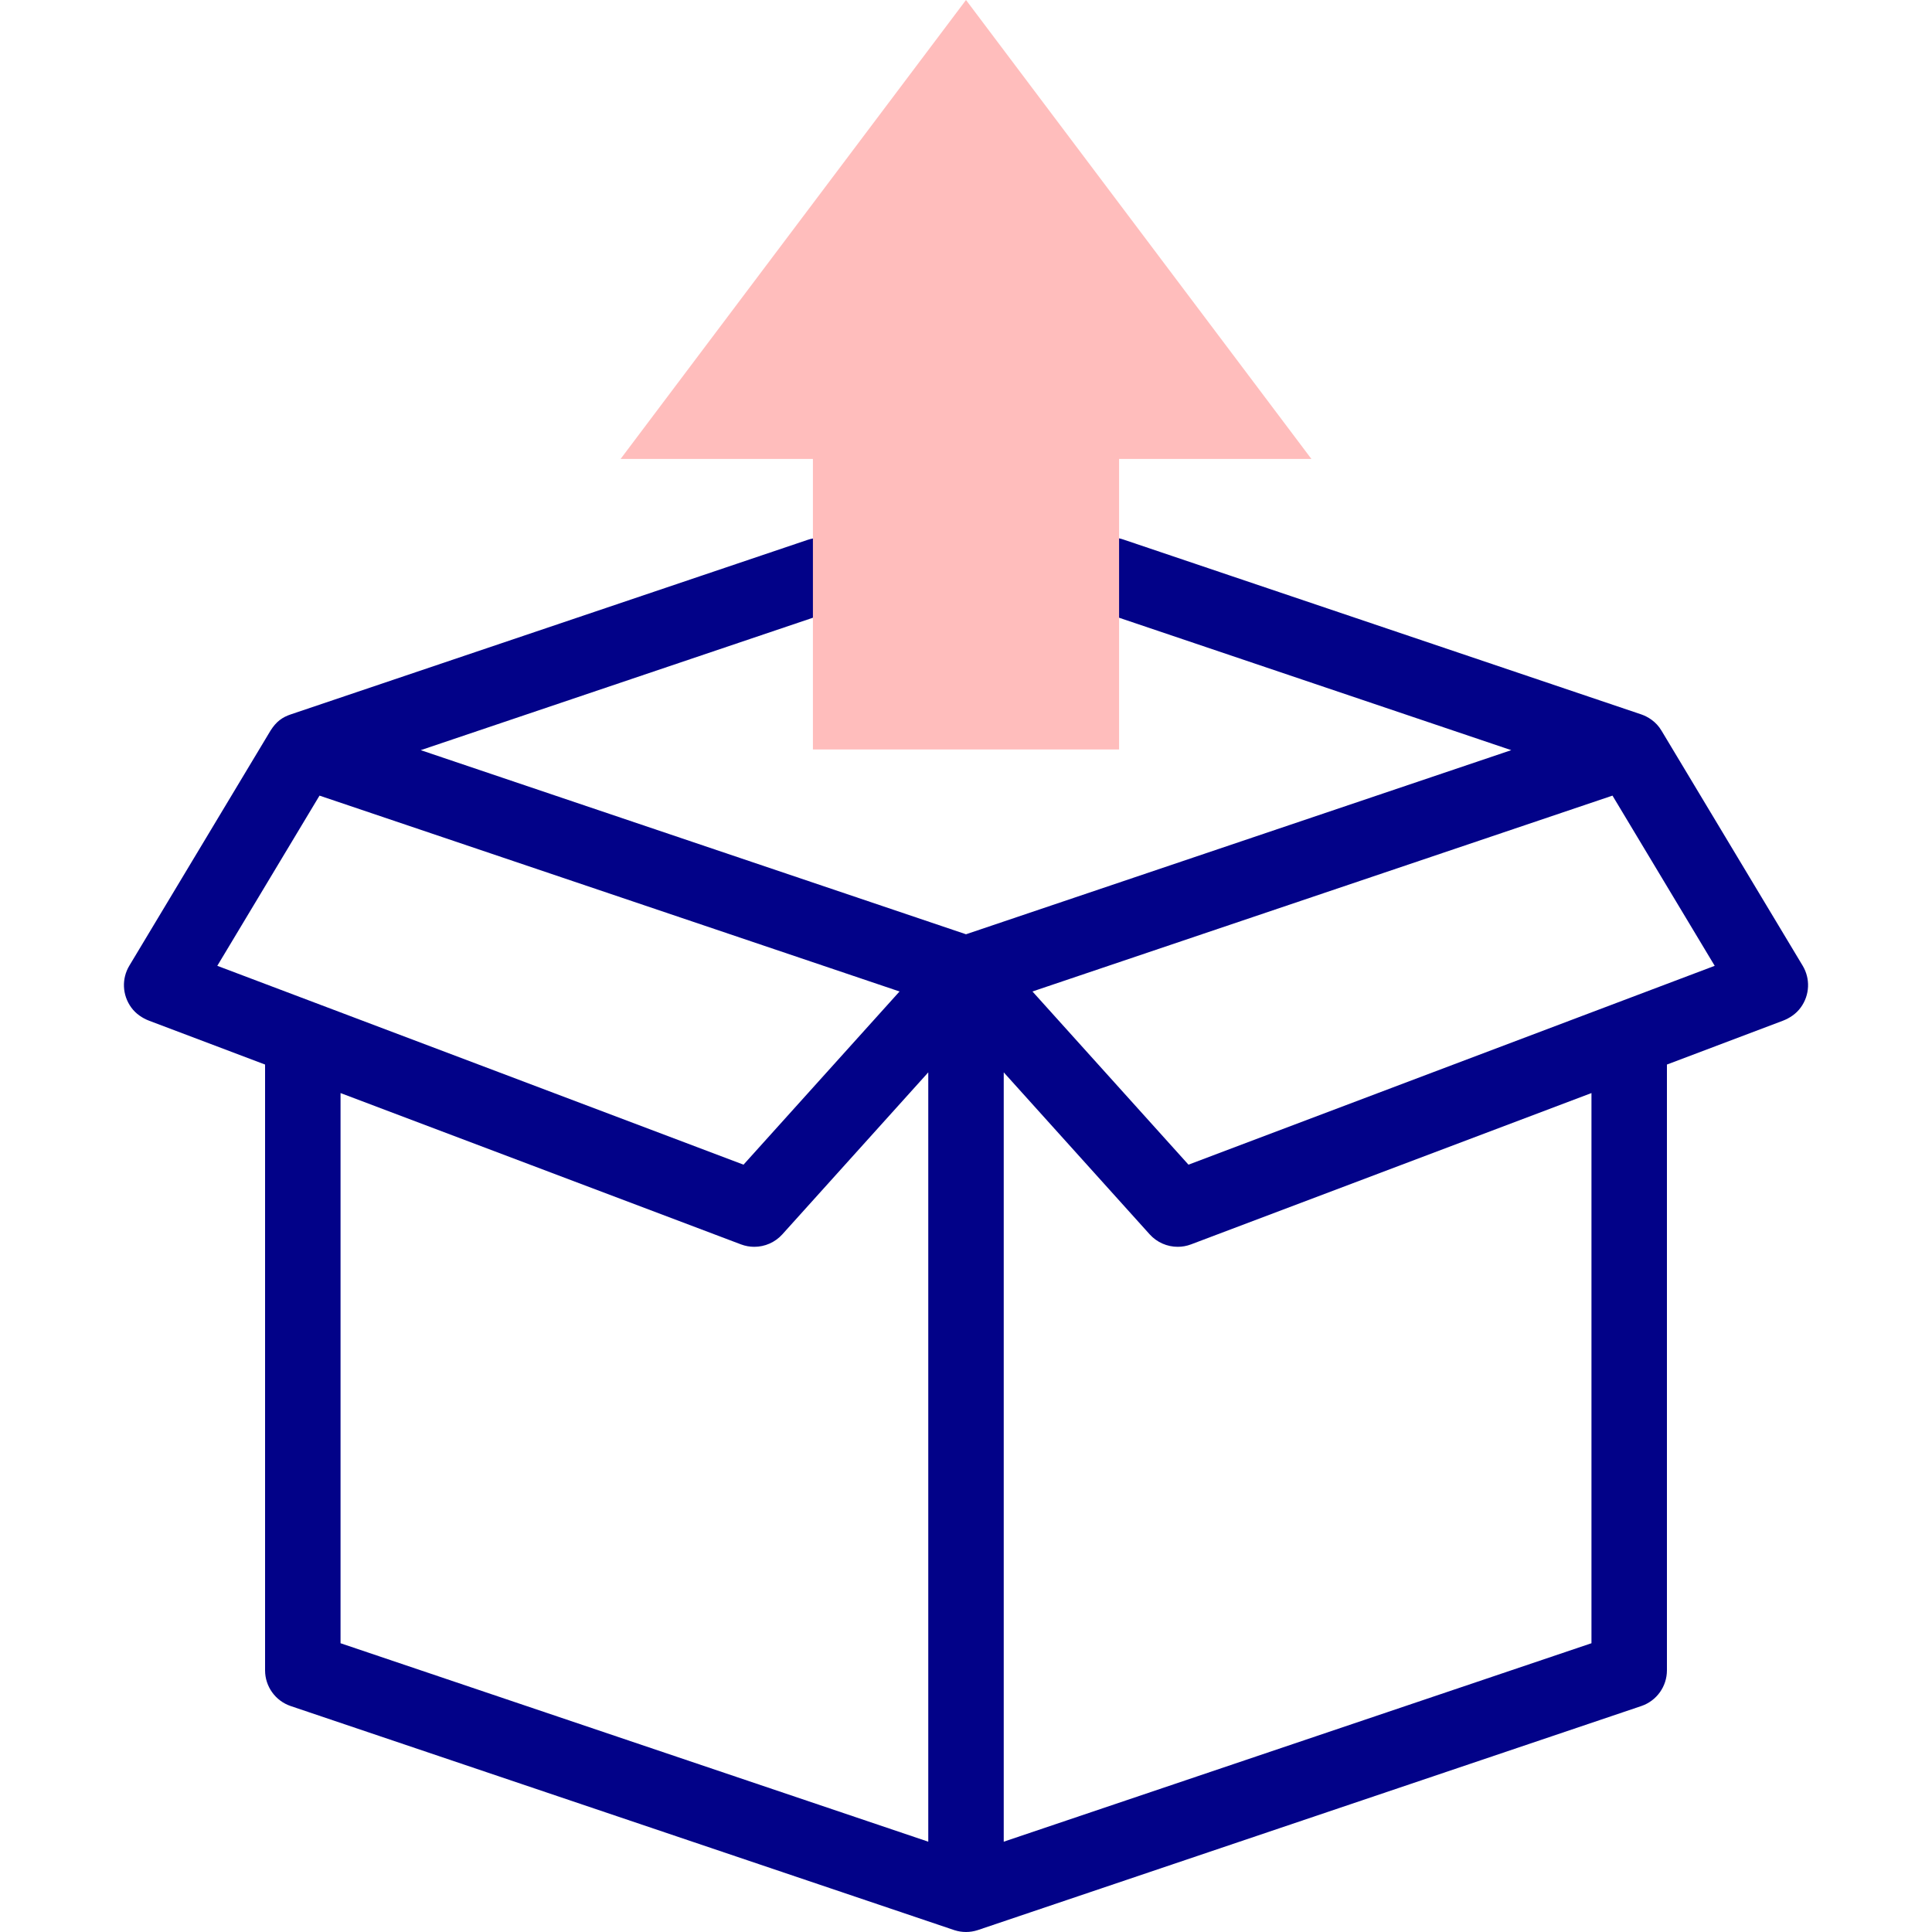
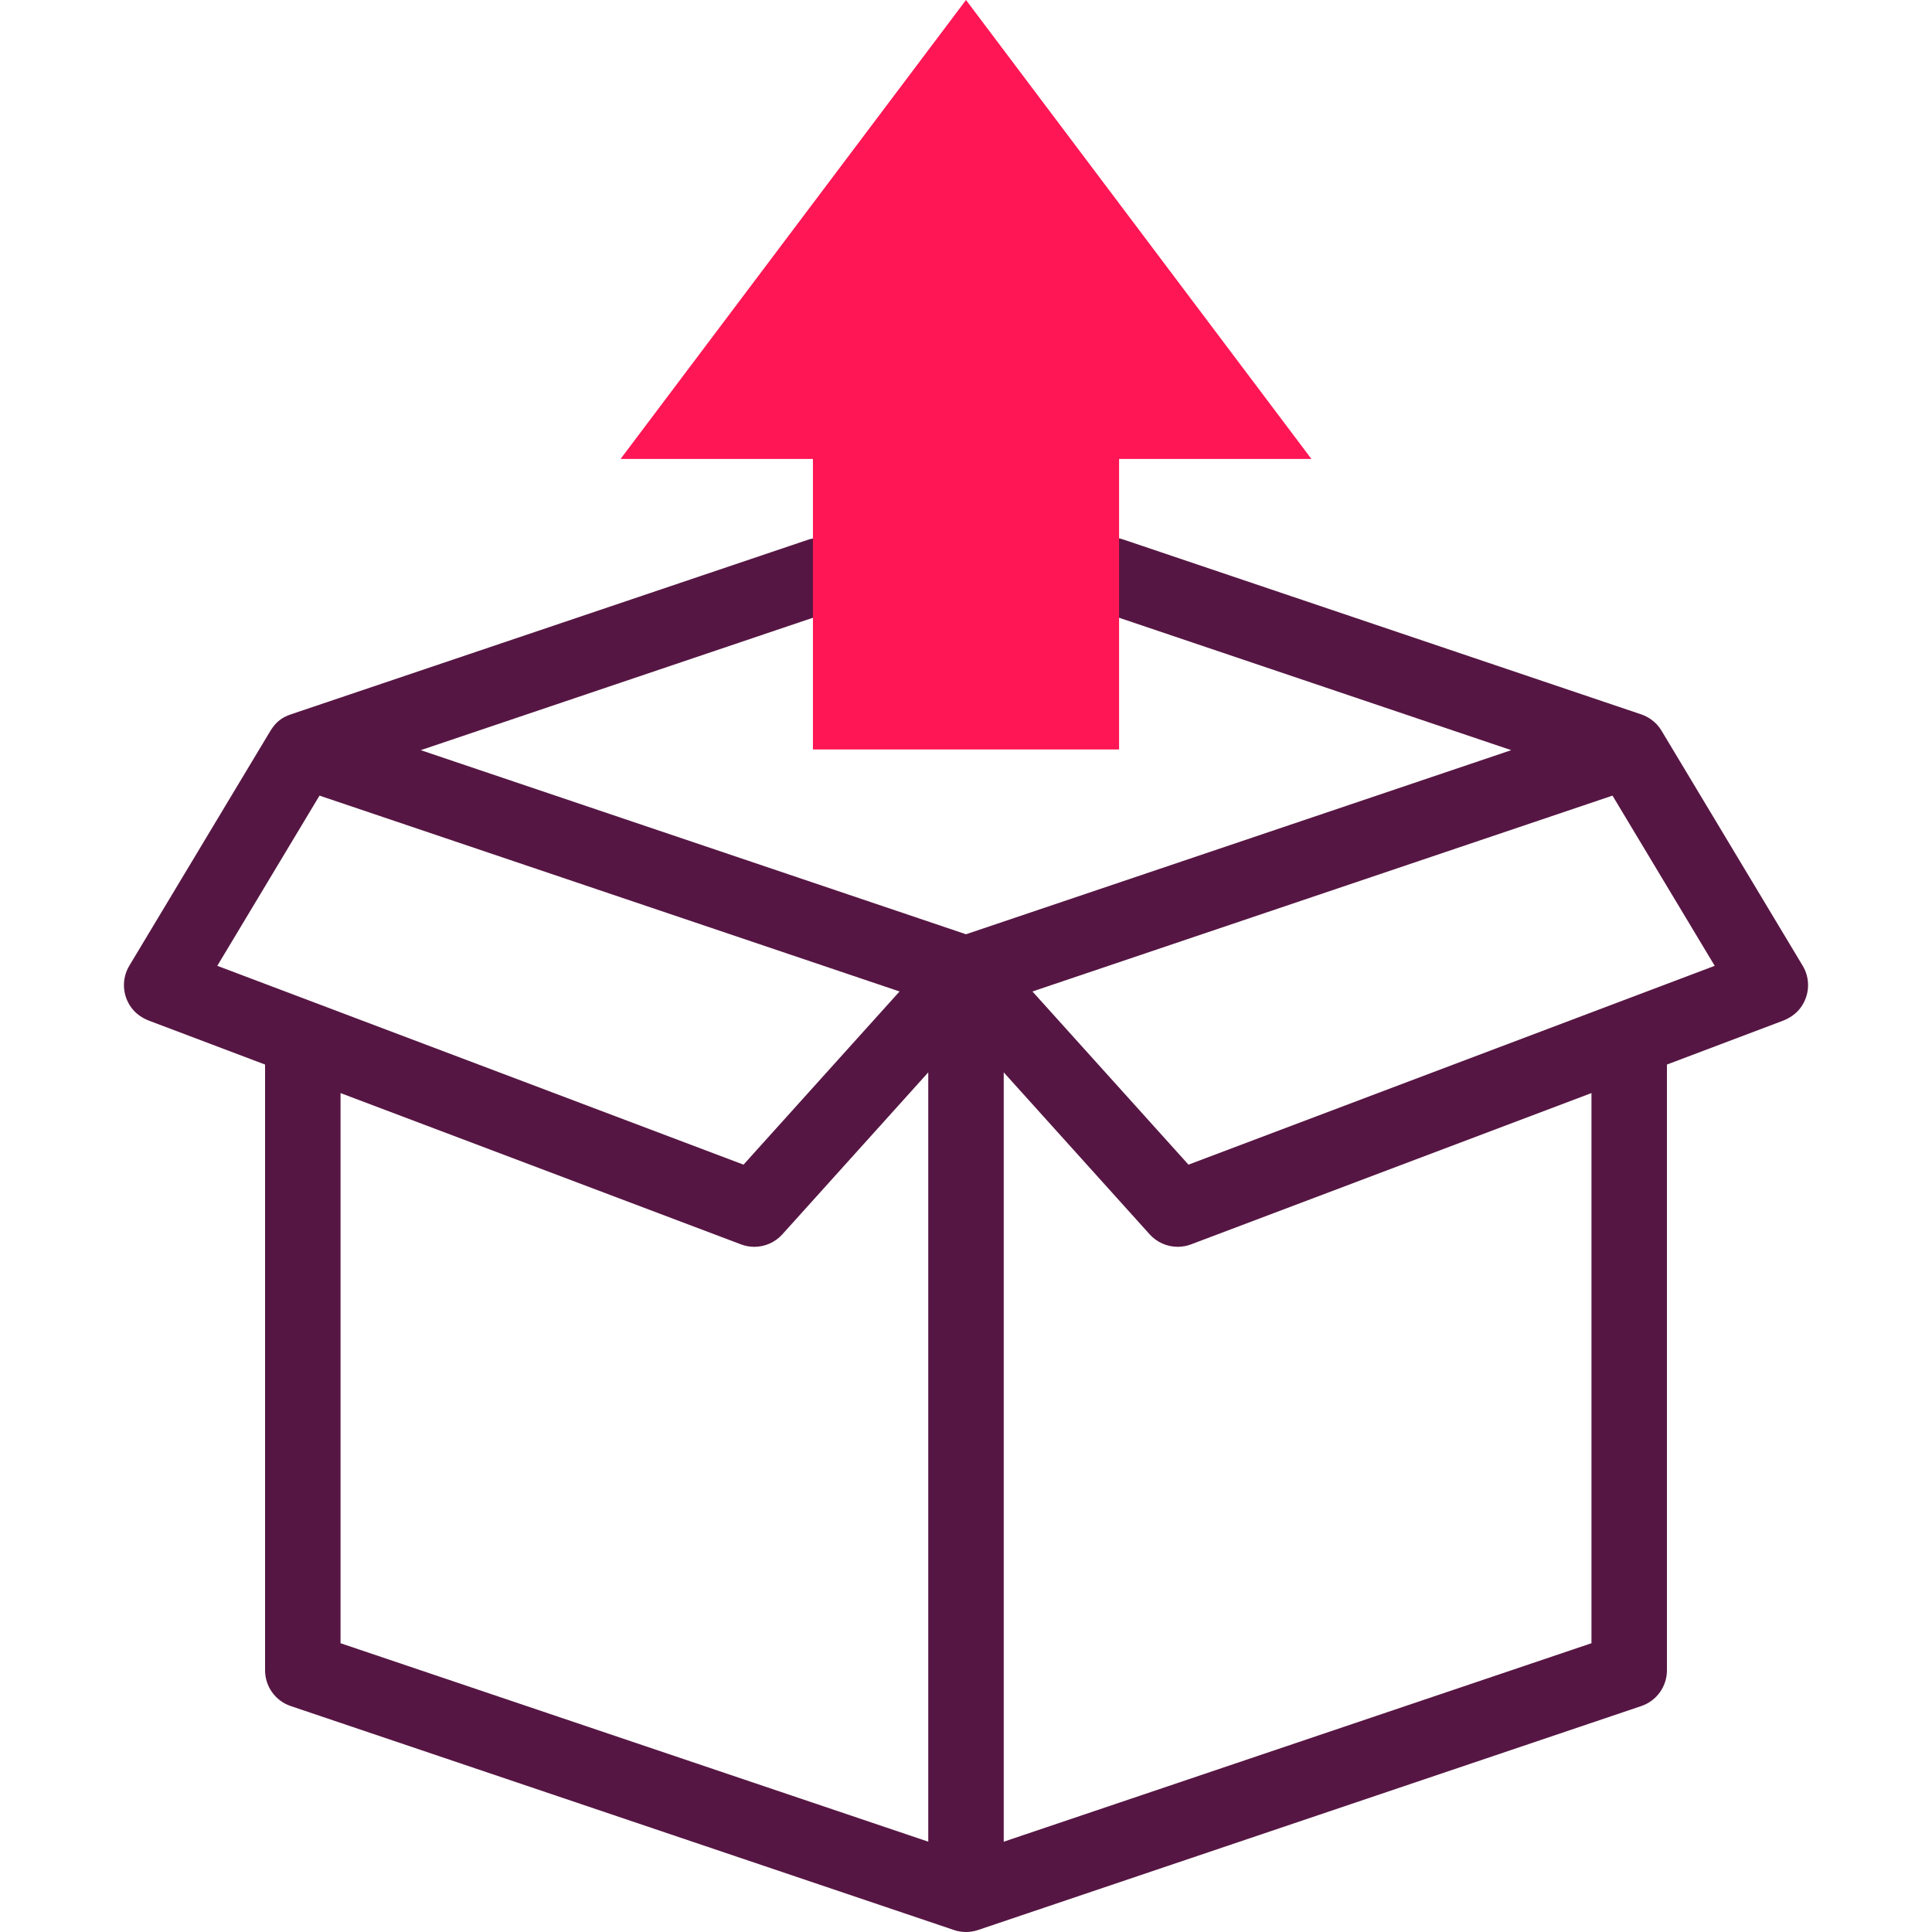
- <svg xmlns="http://www.w3.org/2000/svg" id="Capa_1" enable-background="new 0 0 512.002 512.002" height="512" viewBox="0 0 512.002 512.002" width="512">
-   <g>
-     <path d="m477.73 255.924-37.402-62.273c-1.487-2.519-3.743-3.764-5.374-4.327l-137.278-46.354c-.367-.124-.737-.225-1.107-.305l-9 9.976 9 11.065 103.928 35.093-144.496 48.793-144.497-48.793 103.929-35.093 10-11.269-10-9.735c-.459.086-.918.204-1.374.358l-137.011 46.264c-2.253.761-3.842 1.901-5.349 4.285-.008.014-37.427 62.314-37.427 62.314-2.034 3.387-1.925 7.745.53 11.1 1.187 1.622 2.891 2.792 4.771 3.502l30.673 11.591v160.535c0 4.29 2.736 8.102 6.801 9.475l175.754 59.348.129.042c.011.003.021.007.032.01 1.988.638 4.126.633 6.112-.012l.126-.041 175.754-59.348c4.065-1.373 6.801-5.185 6.801-9.475v-160.533l30.673-11.591c1.88-.71 3.584-1.881 4.771-3.502 2.457-3.355 2.566-7.714.531-11.1zm-420.145.028 27.089-45.104 153.715 51.906-41.348 45.895zm188.416 232.116-155.754-52.593v-145.8l106.117 40.099c1.151.436 2.348.646 3.533.646 2.78 0 5.498-1.16 7.432-3.307l38.673-42.926v203.881zm175.755-52.593-155.754 52.594v-203.883l38.673 42.926c1.934 2.146 4.651 3.307 7.432 3.307 1.185 0 2.381-.211 3.533-.646l106.117-40.099v145.801zm-106.796-126.826-41.348-45.895 153.715-51.906 27.089 45.104z" fill="#020288" />
-   </g>
-   <g>
-     <g>
-       <path d="m347.541 121.629-91.54-121.629-91.54 121.629h50.972v76.989h81.136v-76.989z" fill="#ffbdbc" />
-     </g>
-   </g>
+ <svg xmlns="http://www.w3.org/2000/svg" width="96" height="96" viewBox="0 0 96 96" fill="none">
+   <path d="M89.574 47.986L82.561 36.309C82.282 35.837 81.859 35.604 81.554 35.498L55.814 26.807C55.745 26.784 55.676 26.765 55.606 26.75L53.919 28.62L55.606 30.695L75.093 37.275L48 46.423L20.907 37.275L40.394 30.695L42.269 28.582L40.394 26.757C40.307 26.773 40.221 26.795 40.136 26.824L14.447 35.498C14.024 35.641 13.726 35.855 13.444 36.302C13.442 36.304 6.426 47.985 6.426 47.985C6.045 48.62 6.065 49.438 6.525 50.067C6.748 50.371 7.067 50.59 7.42 50.723L13.171 52.897V82.997C13.171 83.801 13.684 84.516 14.446 84.773L47.4 95.901L47.424 95.909C47.426 95.909 47.428 95.91 47.43 95.911C47.803 96.03 48.204 96.029 48.576 95.909L48.6 95.901L81.554 84.773C82.316 84.516 82.829 83.801 82.829 82.997V52.897L88.58 50.724C88.932 50.59 89.252 50.371 89.475 50.067C89.935 49.438 89.956 48.62 89.574 47.986ZM10.797 47.991L15.876 39.534L44.698 49.266L36.945 57.871L10.797 47.991ZM46.125 91.512L16.921 81.651V54.314L36.818 61.832C37.034 61.914 37.258 61.954 37.481 61.954C38.002 61.954 38.511 61.736 38.874 61.334L46.125 53.285V91.512H46.125ZM79.079 81.651L49.875 91.513V53.285L57.126 61.333C57.489 61.736 57.998 61.953 58.52 61.953C58.742 61.953 58.966 61.914 59.182 61.832L79.079 54.314V81.651H79.079ZM59.055 57.871L51.302 49.266L80.124 39.534L85.203 47.991L59.055 57.871Z" fill="#561643" />
+   <path d="M65.164 22.805L48 0L30.836 22.805H40.394V37.241H55.607V22.805H65.164Z" fill="#FF1654" />
</svg>
